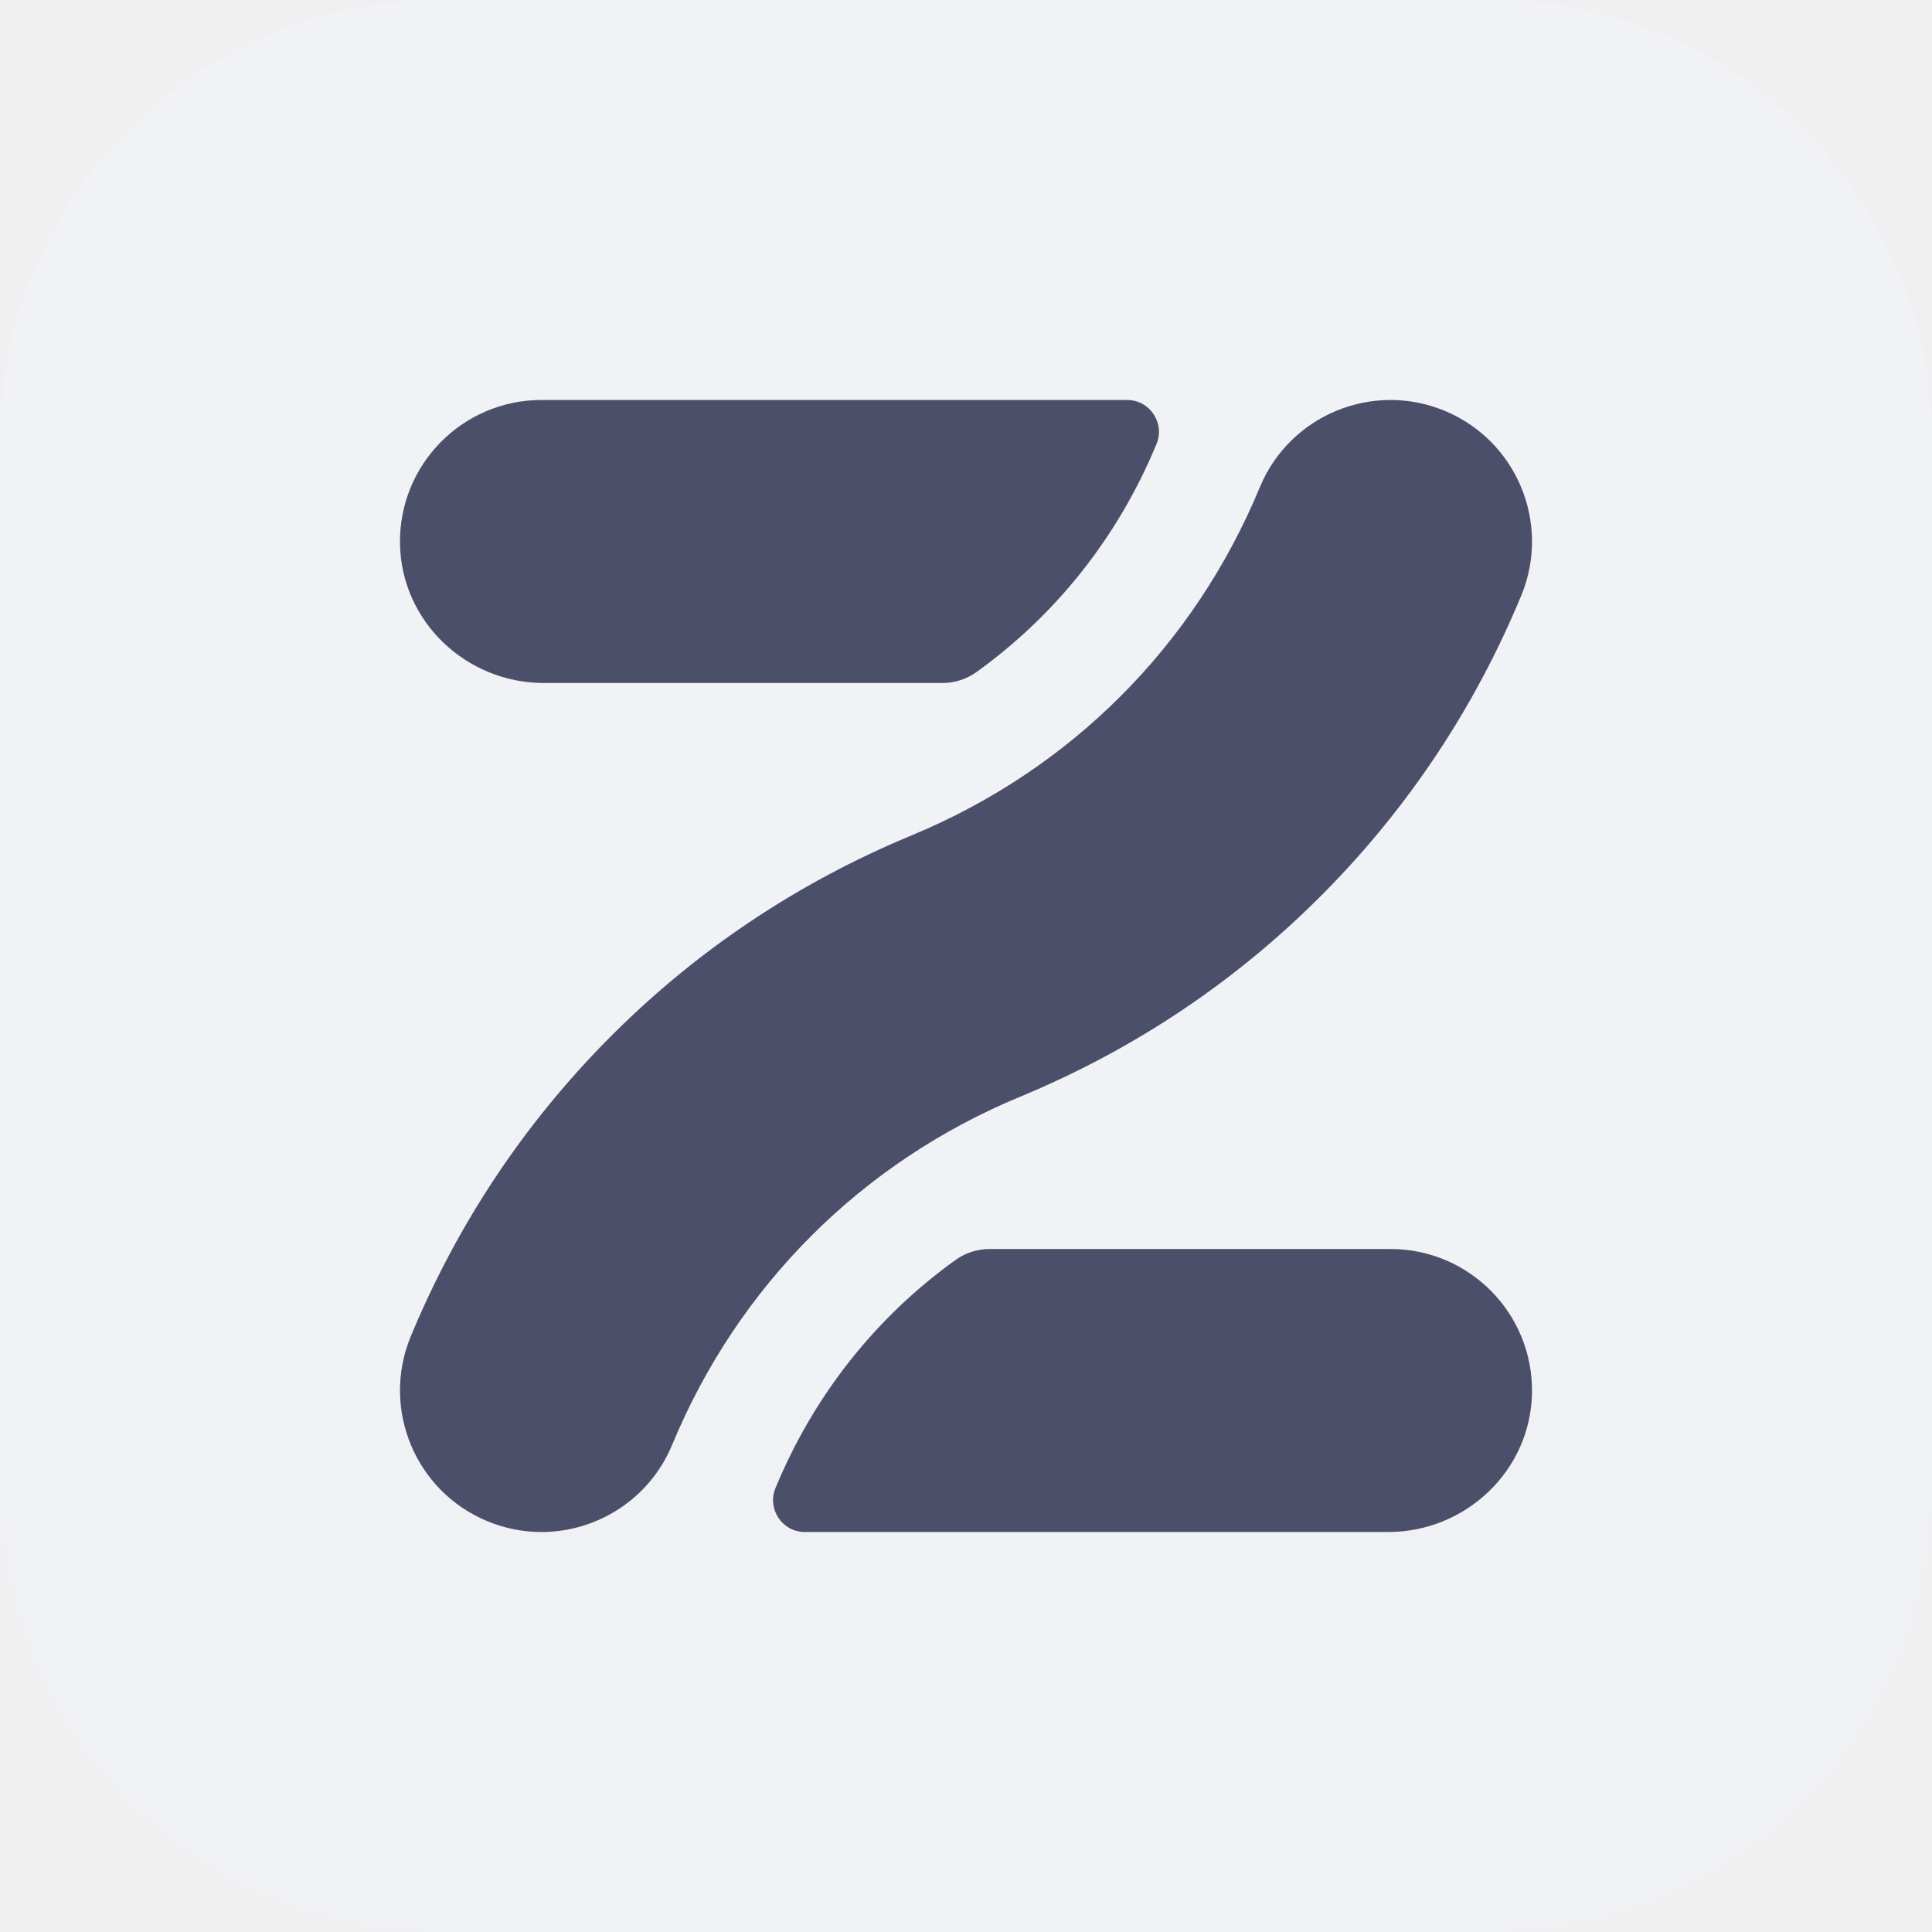
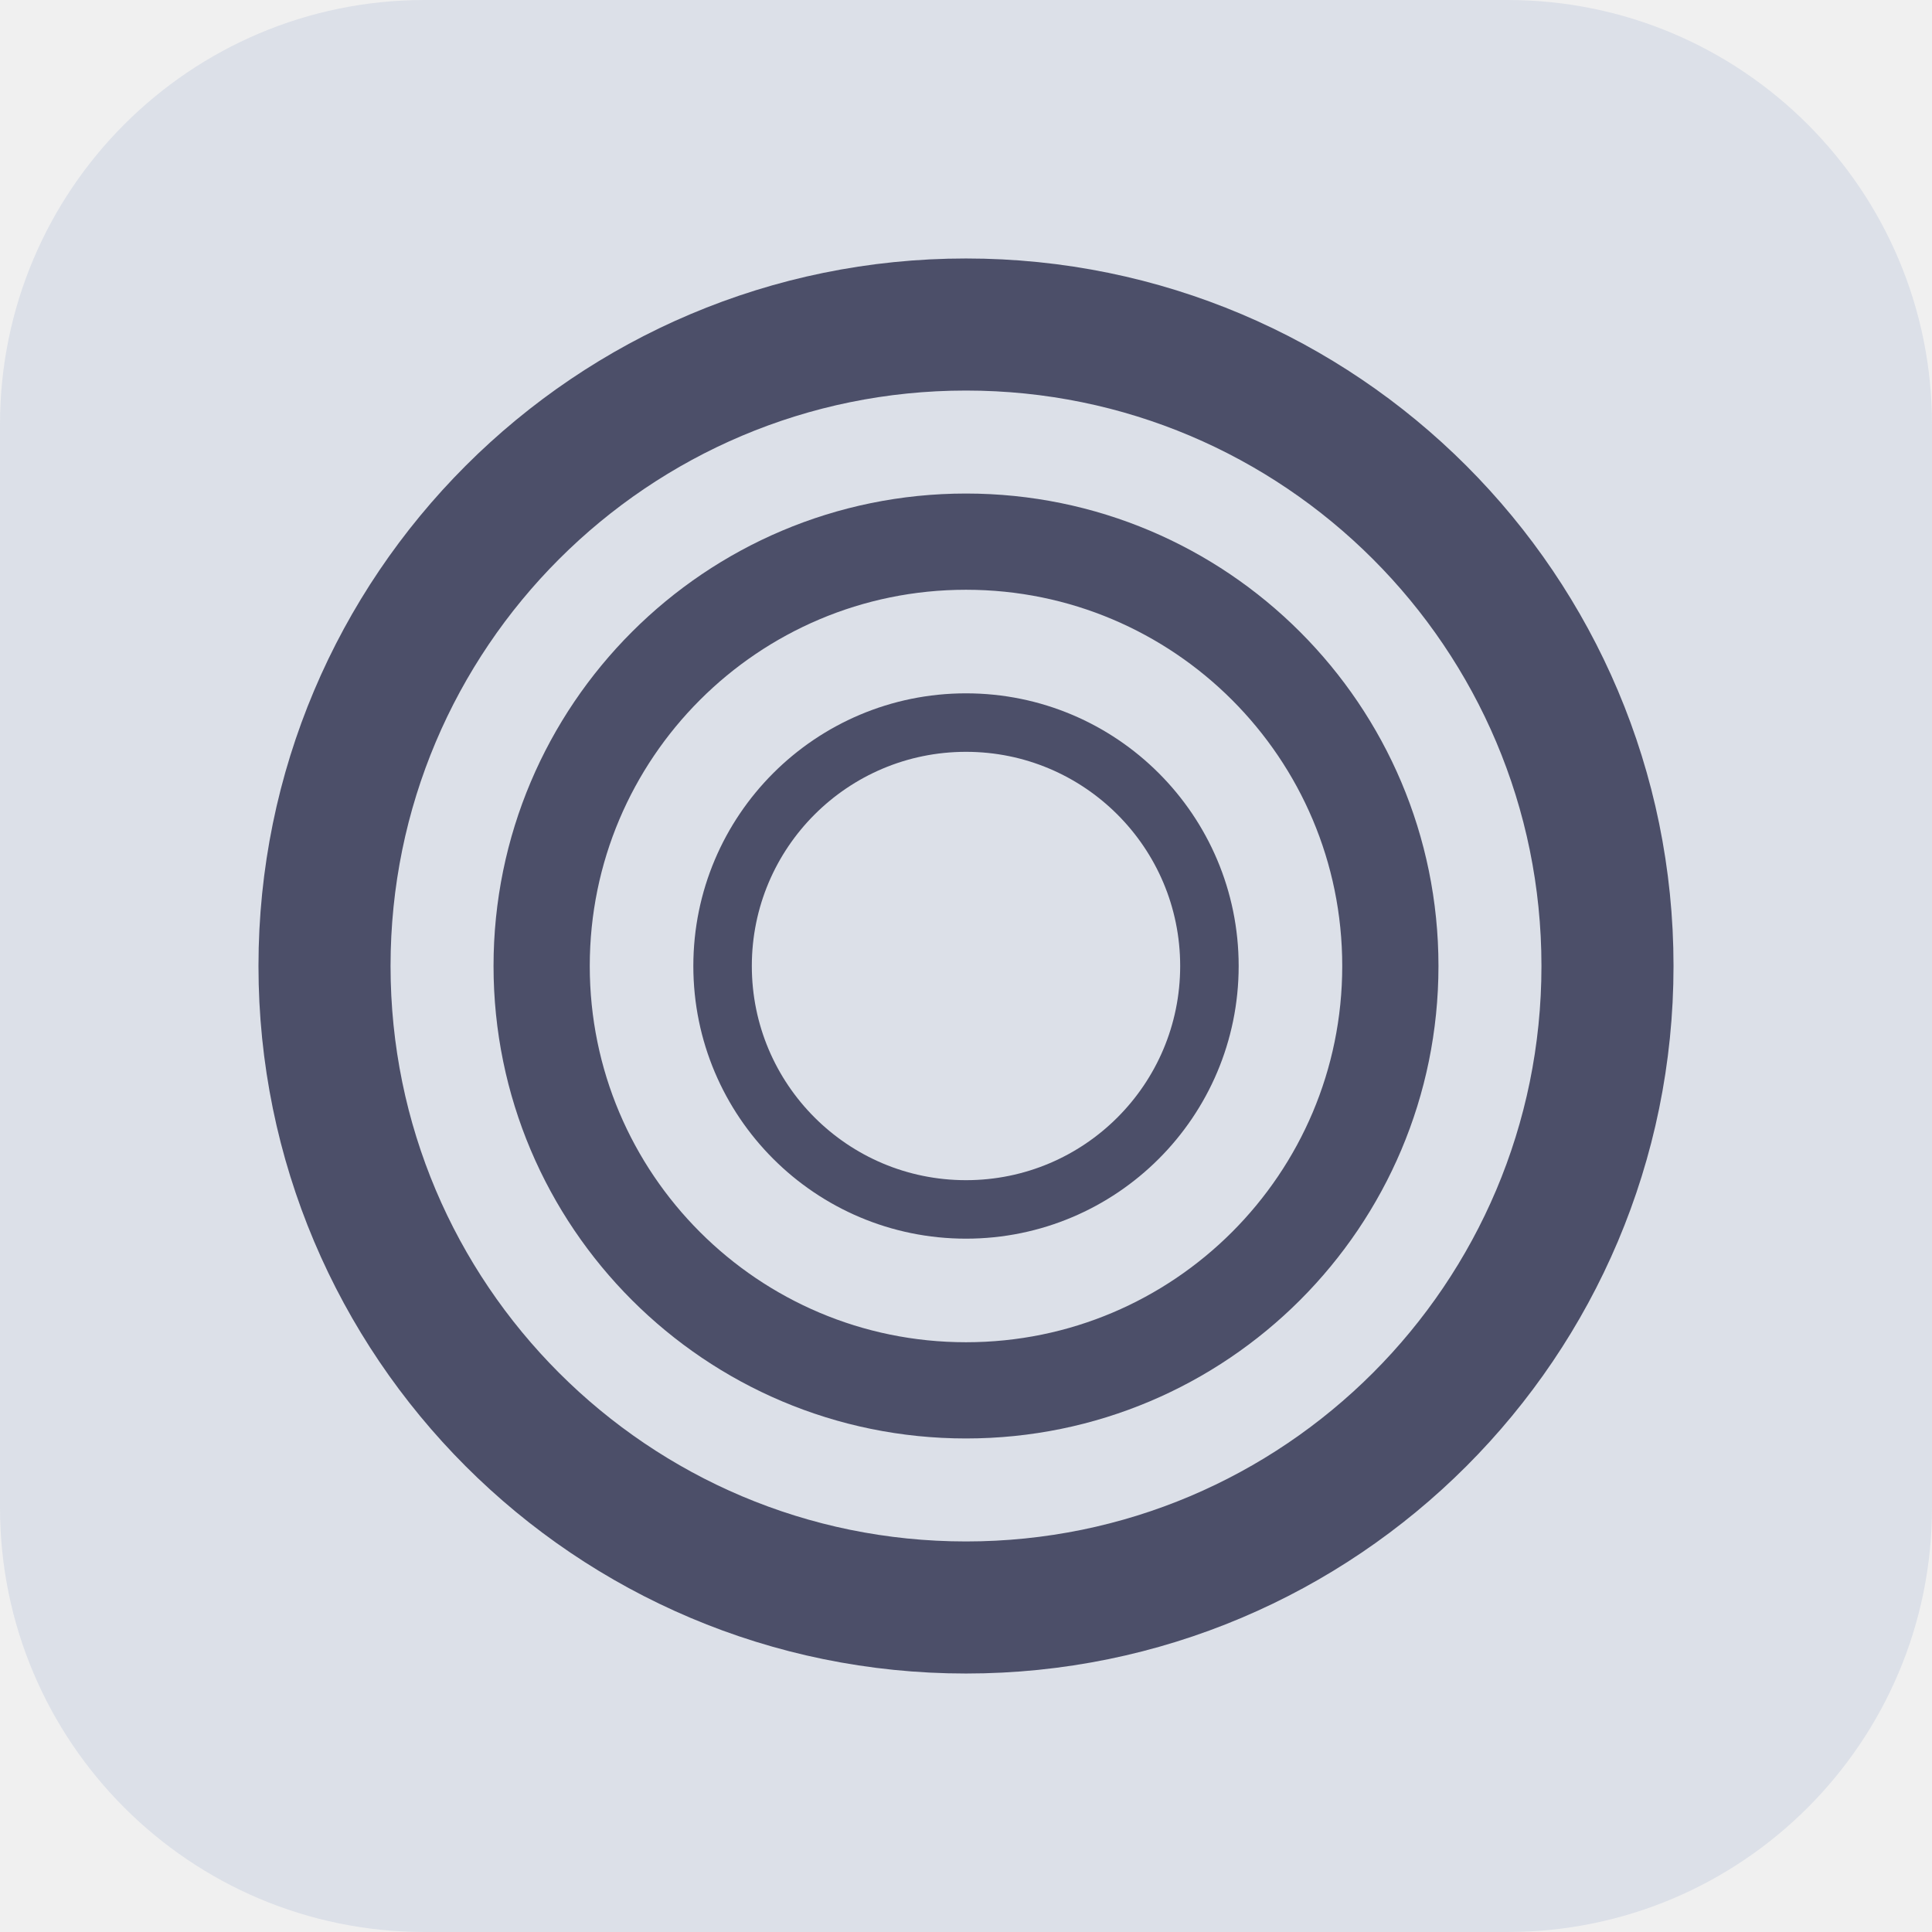
- <svg xmlns="http://www.w3.org/2000/svg" width="256" height="256" fill="none" viewBox="0 0 256 256">
-   <g clip-path="url(#a)">
-     <path fill="#EFF1F5" d="M197.6 0H58.4C26.147 0 0 26.147 0 58.4v139.2C0 229.853 26.147 256 58.4 256h139.2c32.253 0 58.4-26.147 58.4-58.4V58.4C256 26.147 229.853 0 197.6 0Z" />
-     <path fill="url(#b)" d="M197.6 0H58.4C26.147 0 0 26.147 0 58.4v139.2C0 229.853 26.147 256 58.4 256h139.2c32.253 0 58.4-26.147 58.4-58.4V58.4C256 26.147 229.853 0 197.6 0Z" />
-     <path fill="#4C4F69" d="M202.997 184.57c-.171 10.281-8.773 18.43-19.056 18.43h-77.288c-3.006 0-5.046-3.055-3.894-5.831l.026-.064c5.082-12.27 13.329-22.625 23.859-30.178a7.718 7.718 0 0 1 4.503-1.427h53.103c10.462 0 18.923 8.568 18.747 19.07ZM149.347 53c3.006 0 5.046 3.055 3.894 5.831l-.026.063c-5.082 12.271-13.329 22.625-23.859 30.179a7.72 7.72 0 0 1-4.502 1.427H72.059c-10.283 0-18.885-8.149-19.056-18.43C52.828 61.568 61.288 53 71.75 53h77.597ZM71.746 203c-2.39 0-4.82-.46-7.167-1.432-9.566-3.962-14.11-14.93-10.147-24.496 6.094-14.713 14.83-27.903 25.963-39.204 11.535-11.707 25.137-20.855 40.43-27.19 21.021-8.707 37.393-25.079 46.1-46.099 3.962-9.567 14.93-14.11 24.496-10.147 9.567 3.962 14.11 14.93 10.147 24.496-6.094 14.713-14.829 27.903-25.963 39.204-11.534 11.707-25.137 20.855-40.43 27.189-21.021 8.708-37.393 25.08-46.1 46.1-2.99 7.22-9.972 11.579-17.329 11.579Z" />
+ <svg xmlns="http://www.w3.org/2000/svg" width="1024" height="1024" viewBox="0 0 1024 1024" fill="none">
+   <g clip-path="url(#clip0_15_9)">
+     <rect width="1024" height="1024" rx="225" fill="#dce0e8" />
+     <circle cx="512" cy="512" r="340" stroke="#4c4f69" stroke-width="70" />
+     <circle cx="512" cy="512" r="224.915" stroke="#4c4f69" stroke-width="51" />
+     <circle cx="512" cy="512" r="129.018" stroke="#4c4f69" stroke-width="31" />
  </g>
  <defs>
-     <linearGradient id="b" x1="128" x2="128" y1="256" y2="0" gradientUnits="userSpaceOnUse">
-       <stop offset=".1" stop-color="#fff" stop-opacity=".02" />
-       <stop offset=".9" stop-color="#fff" stop-opacity=".1" />
-     </linearGradient>
-     <clipPath id="a">
-       <path fill="#fff" d="M0 0h256v256H0z" />
+     <clipPath id="clip0_15_9">
+       <rect width="1024" height="1024" fill="white" />
    </clipPath>
  </defs>
</svg>
